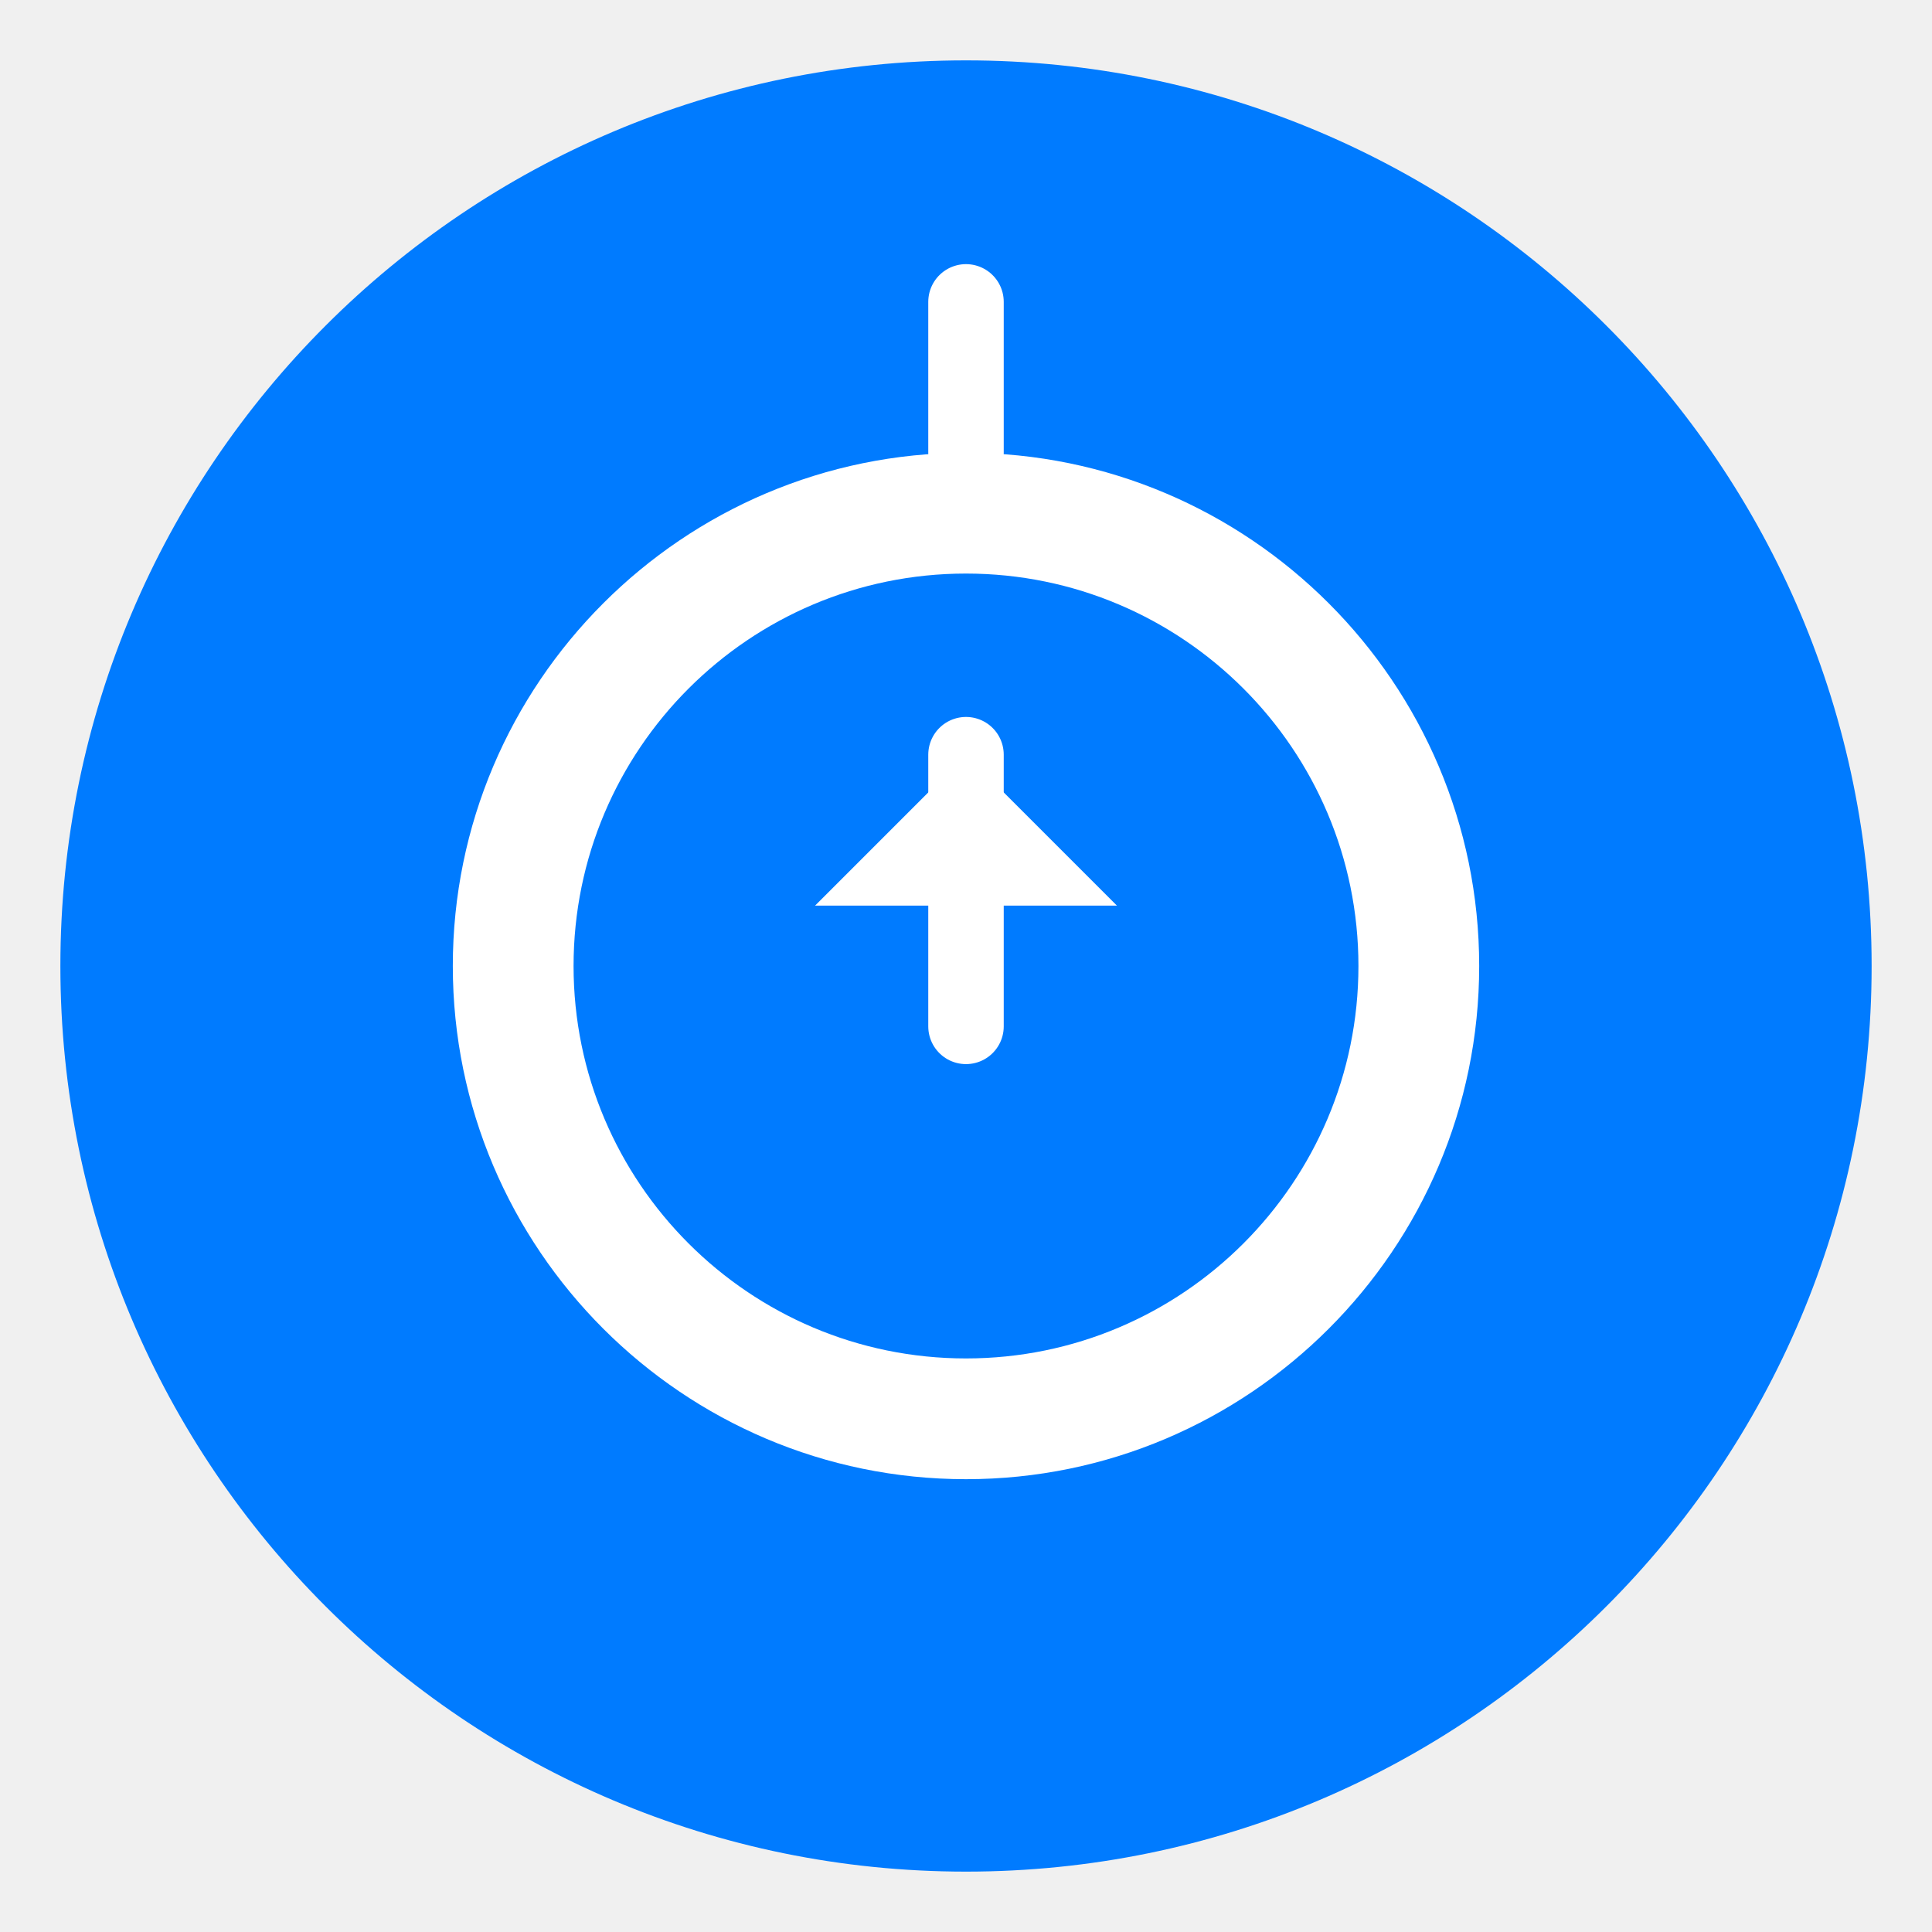
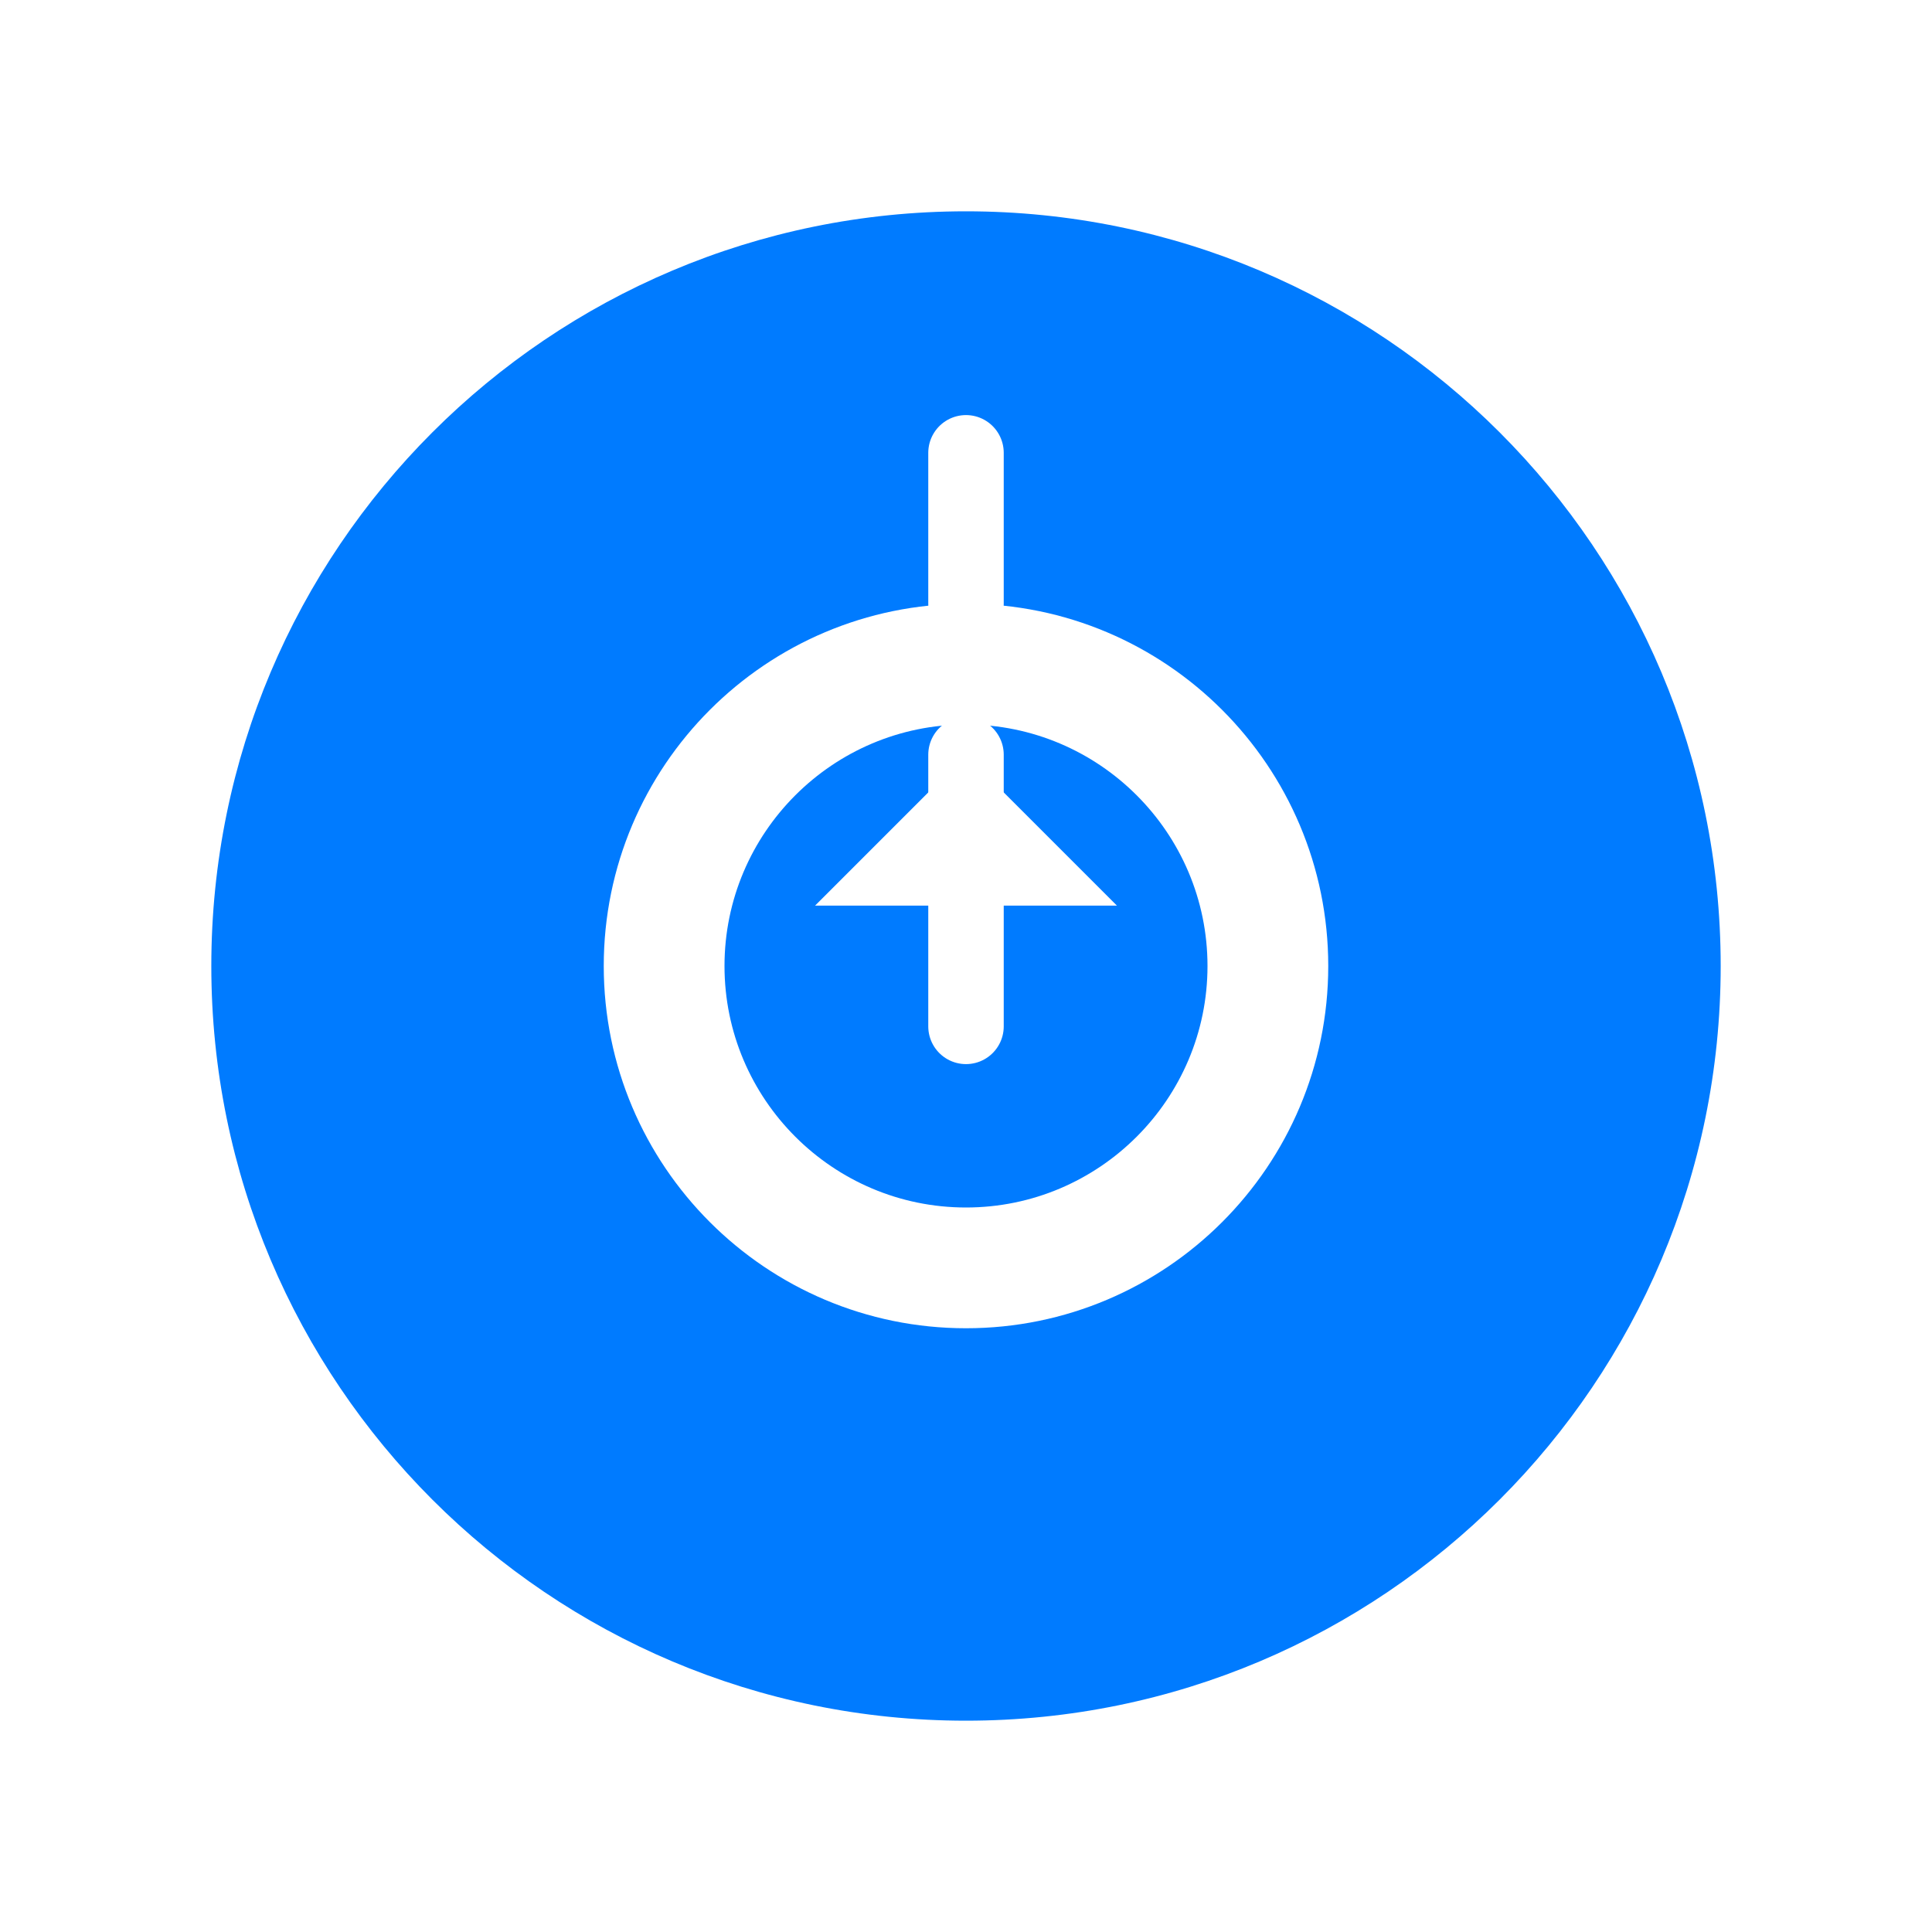
<svg xmlns="http://www.w3.org/2000/svg" width="512" height="512" viewBox="0 0 512 512">
-   <circle cx="256" cy="256" r="240" fill="#007BFF" />
-   <path d="M256 120c-75 0-136 61-136 136s61 136 136 136 136-61 136-136-61-136-136-136zm0 240c-57.4 0-104-46.6-104-104s46.6-104 104-104 104 46.6 104 104-46.6 104-104 104z" fill="white" />
-   <path d="M256 80v40" stroke="white" stroke-width="20" stroke-linecap="round" />
+   <rect width="512" height="512" fill="white" />
+   <circle cx="256" cy="256" r="200" fill="#007BFF" />
+   <path d="M256 160c-53 0-96 43-96 96s43 96 96 96 96-43 96-96-43-96-96-96zm0 160c-35.3 0-64-28.7-64-64s28.7-64 64-64 64 28.7 64 64-28.7 64-64 64z" fill="white" />
+   <path d="M256 120v40" stroke="white" stroke-width="20" stroke-linecap="round" />
  <path d="M256 200l-40 40h80l-40-40z" fill="white" />
  <path d="M256 200v72" stroke="white" stroke-width="20" stroke-linecap="round" />
</svg>
